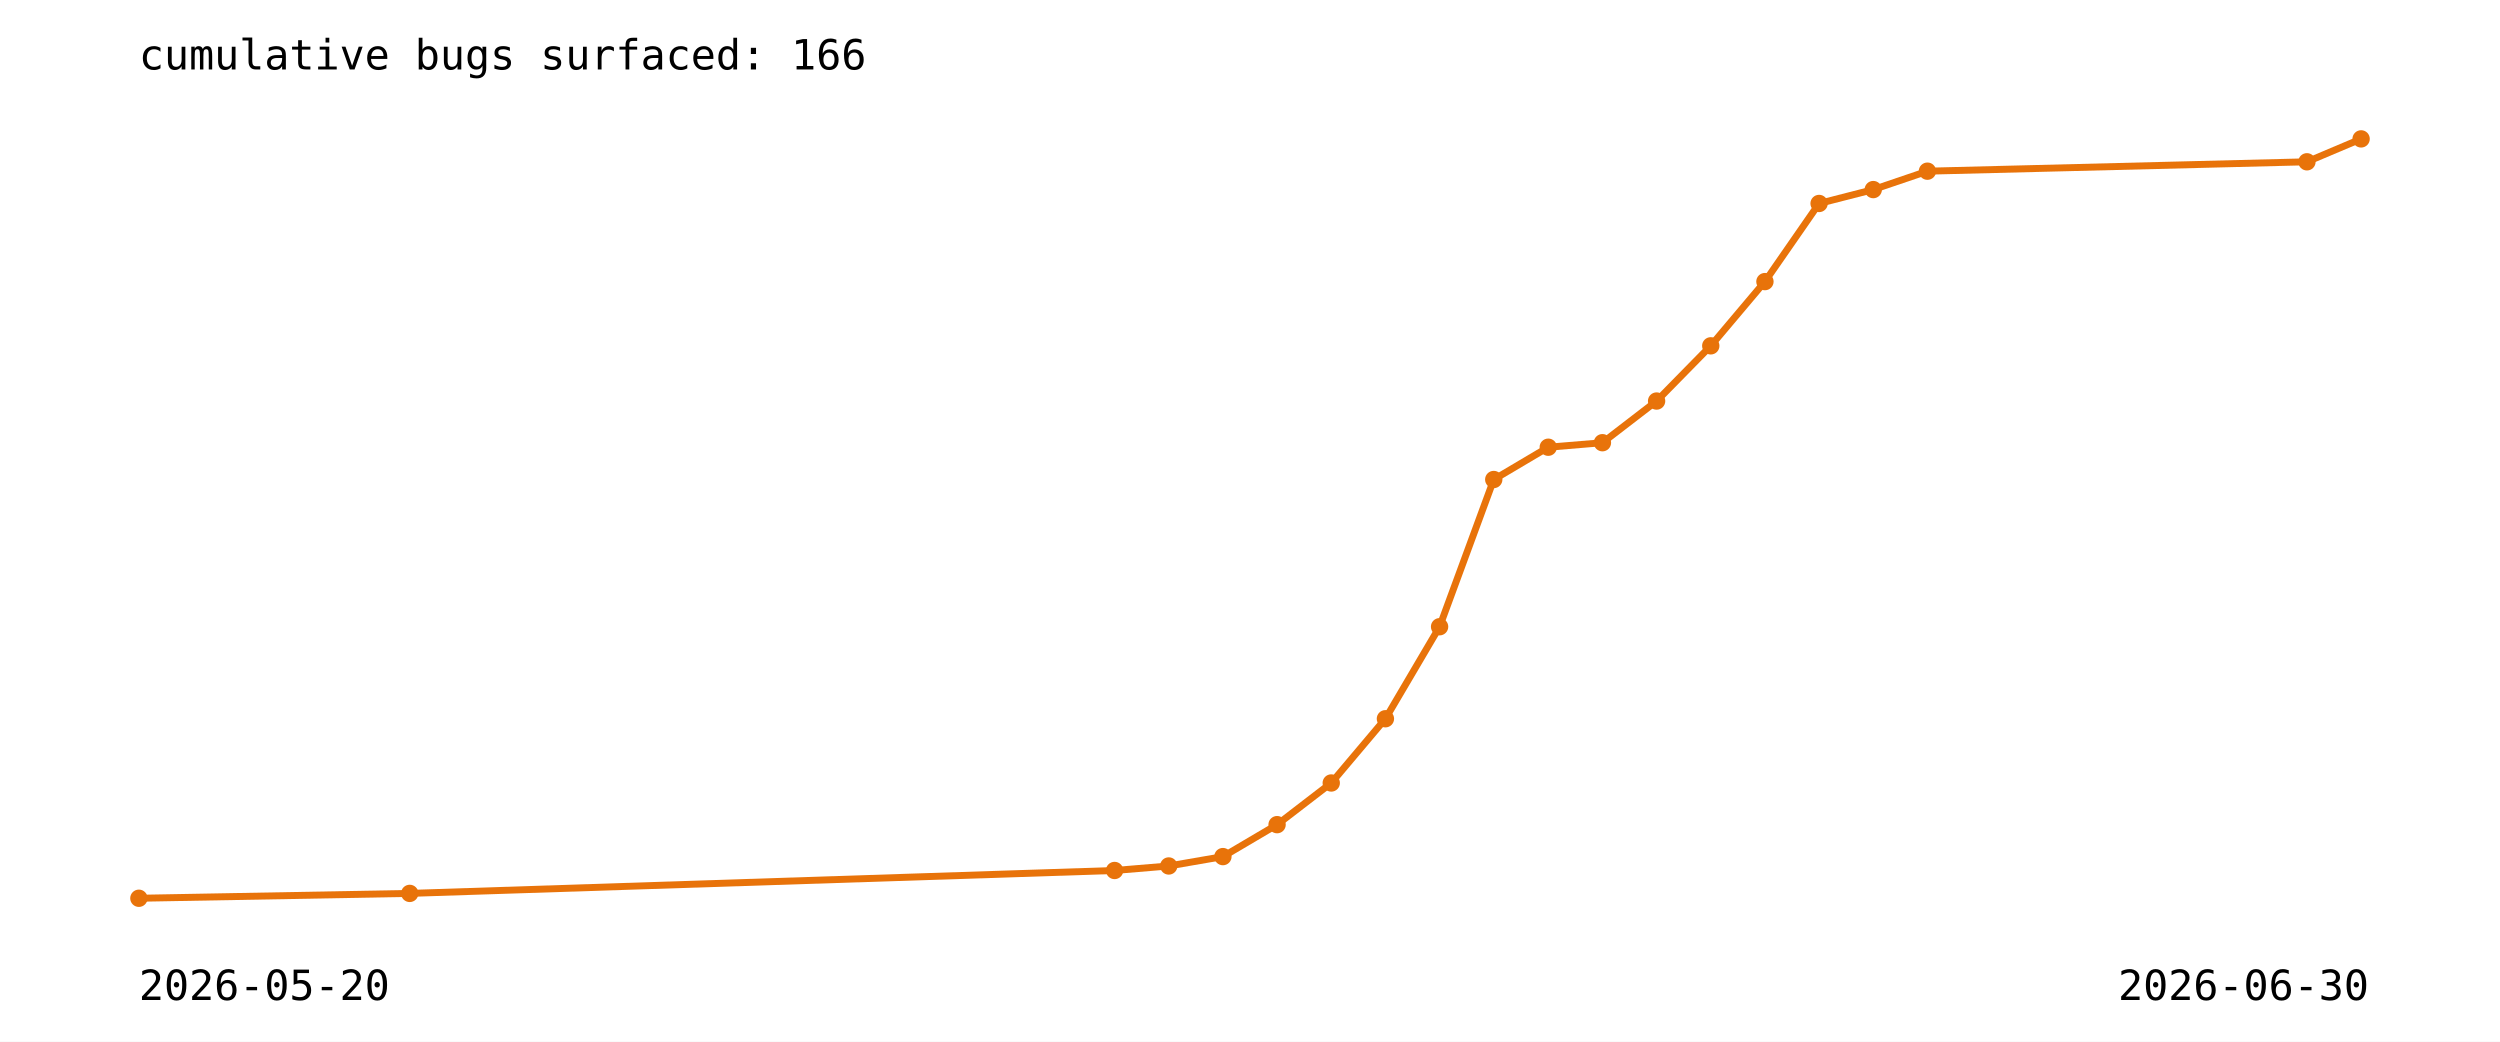
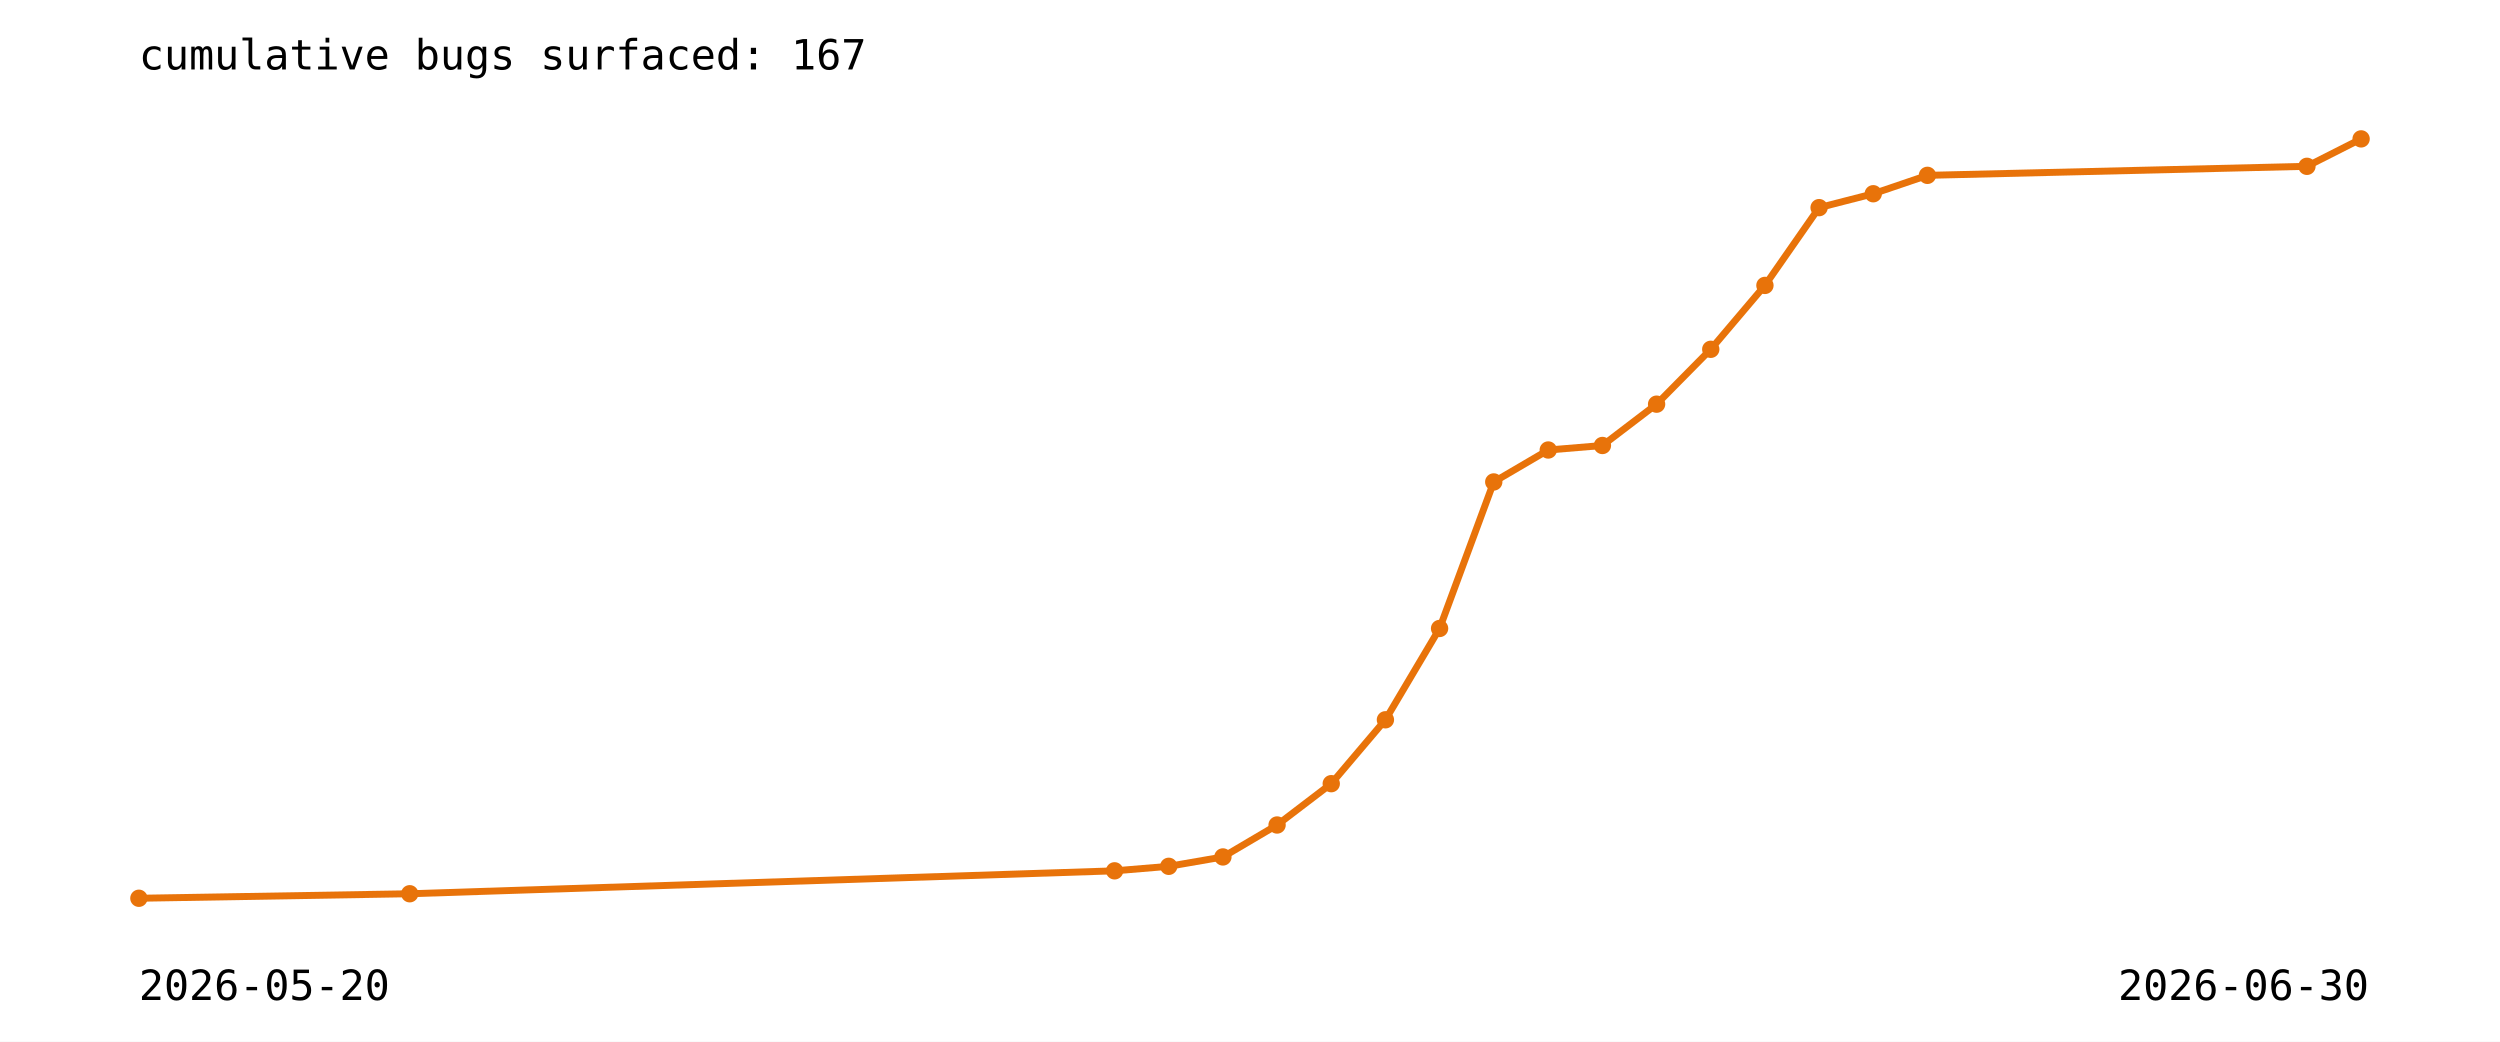
<svg xmlns="http://www.w3.org/2000/svg" width="720" height="300" font-family="monospace" font-size="12">
  <rect width="720" height="300" fill="white" />
-   <polyline fill="none" stroke="#e8730a" stroke-width="2" points="40.0,258.7 118.0,257.3 321.0,250.7 336.6,249.4 352.2,246.7 367.8,237.5 383.4,225.5 399.0,207.0 414.6,180.5 430.2,138.1 445.9,128.8 461.5,127.5 477.1,115.5 492.7,99.6 508.3,81.1 523.9,58.6 539.5,54.6 555.1,49.3 664.4,46.6 680.0,40.0" />
+   <polyline fill="none" stroke="#e8730a" stroke-width="2" points="40.0,258.7 118.0,257.4 321.0,250.8 336.6,249.5 352.2,246.8 367.8,237.6 383.4,225.7 399.0,207.3 414.6,181.0 430.2,138.8 445.9,129.6 461.5,128.3 477.1,116.4 492.7,100.6 508.3,82.2 523.9,59.8 539.5,55.8 555.1,50.5 664.4,47.9 680.0,40.0" />
  <circle cx="40.0" cy="258.7" r="2.5" fill="#e8730a" />
-   <circle cx="118.0" cy="257.3" r="2.5" fill="#e8730a" />
-   <circle cx="321.0" cy="250.7" r="2.5" fill="#e8730a" />
-   <circle cx="336.6" cy="249.4" r="2.5" fill="#e8730a" />
-   <circle cx="352.2" cy="246.7" r="2.5" fill="#e8730a" />
-   <circle cx="367.8" cy="237.5" r="2.5" fill="#e8730a" />
-   <circle cx="383.4" cy="225.5" r="2.5" fill="#e8730a" />
-   <circle cx="399.0" cy="207.0" r="2.5" fill="#e8730a" />
-   <circle cx="414.6" cy="180.5" r="2.5" fill="#e8730a" />
-   <circle cx="430.2" cy="138.1" r="2.5" fill="#e8730a" />
-   <circle cx="445.9" cy="128.8" r="2.5" fill="#e8730a" />
-   <circle cx="461.5" cy="127.5" r="2.5" fill="#e8730a" />
-   <circle cx="477.1" cy="115.5" r="2.5" fill="#e8730a" />
-   <circle cx="492.7" cy="99.6" r="2.5" fill="#e8730a" />
-   <circle cx="508.3" cy="81.1" r="2.5" fill="#e8730a" />
-   <circle cx="523.9" cy="58.6" r="2.5" fill="#e8730a" />
-   <circle cx="539.5" cy="54.6" r="2.5" fill="#e8730a" />
-   <circle cx="555.1" cy="49.3" r="2.5" fill="#e8730a" />
-   <circle cx="664.4" cy="46.6" r="2.5" fill="#e8730a" />
+   <circle cx="118.0" cy="257.4" r="2.5" fill="#e8730a" />
+   <circle cx="321.0" cy="250.8" r="2.5" fill="#e8730a" />
+   <circle cx="336.6" cy="249.5" r="2.5" fill="#e8730a" />
+   <circle cx="352.2" cy="246.8" r="2.5" fill="#e8730a" />
+   <circle cx="367.8" cy="237.6" r="2.5" fill="#e8730a" />
+   <circle cx="383.4" cy="225.7" r="2.5" fill="#e8730a" />
+   <circle cx="399.0" cy="207.3" r="2.5" fill="#e8730a" />
+   <circle cx="414.6" cy="181.0" r="2.5" fill="#e8730a" />
+   <circle cx="430.2" cy="138.8" r="2.5" fill="#e8730a" />
+   <circle cx="445.9" cy="129.6" r="2.5" fill="#e8730a" />
+   <circle cx="461.5" cy="128.3" r="2.5" fill="#e8730a" />
+   <circle cx="477.1" cy="116.4" r="2.5" fill="#e8730a" />
+   <circle cx="492.7" cy="100.6" r="2.5" fill="#e8730a" />
+   <circle cx="508.3" cy="82.2" r="2.5" fill="#e8730a" />
+   <circle cx="523.9" cy="59.8" r="2.5" fill="#e8730a" />
+   <circle cx="539.5" cy="55.8" r="2.5" fill="#e8730a" />
+   <circle cx="555.1" cy="50.5" r="2.5" fill="#e8730a" />
+   <circle cx="664.4" cy="47.9" r="2.5" fill="#e8730a" />
  <circle cx="680.0" cy="40.0" r="2.5" fill="#e8730a" />
  <text x="40" y="288">2026-05-20</text>
  <text x="610" y="288">2026-06-30</text>
-   <text x="40" y="20">cumulative bugs surfaced: 166</text>
+   <text x="40" y="20">cumulative bugs surfaced: 167</text>
</svg>
